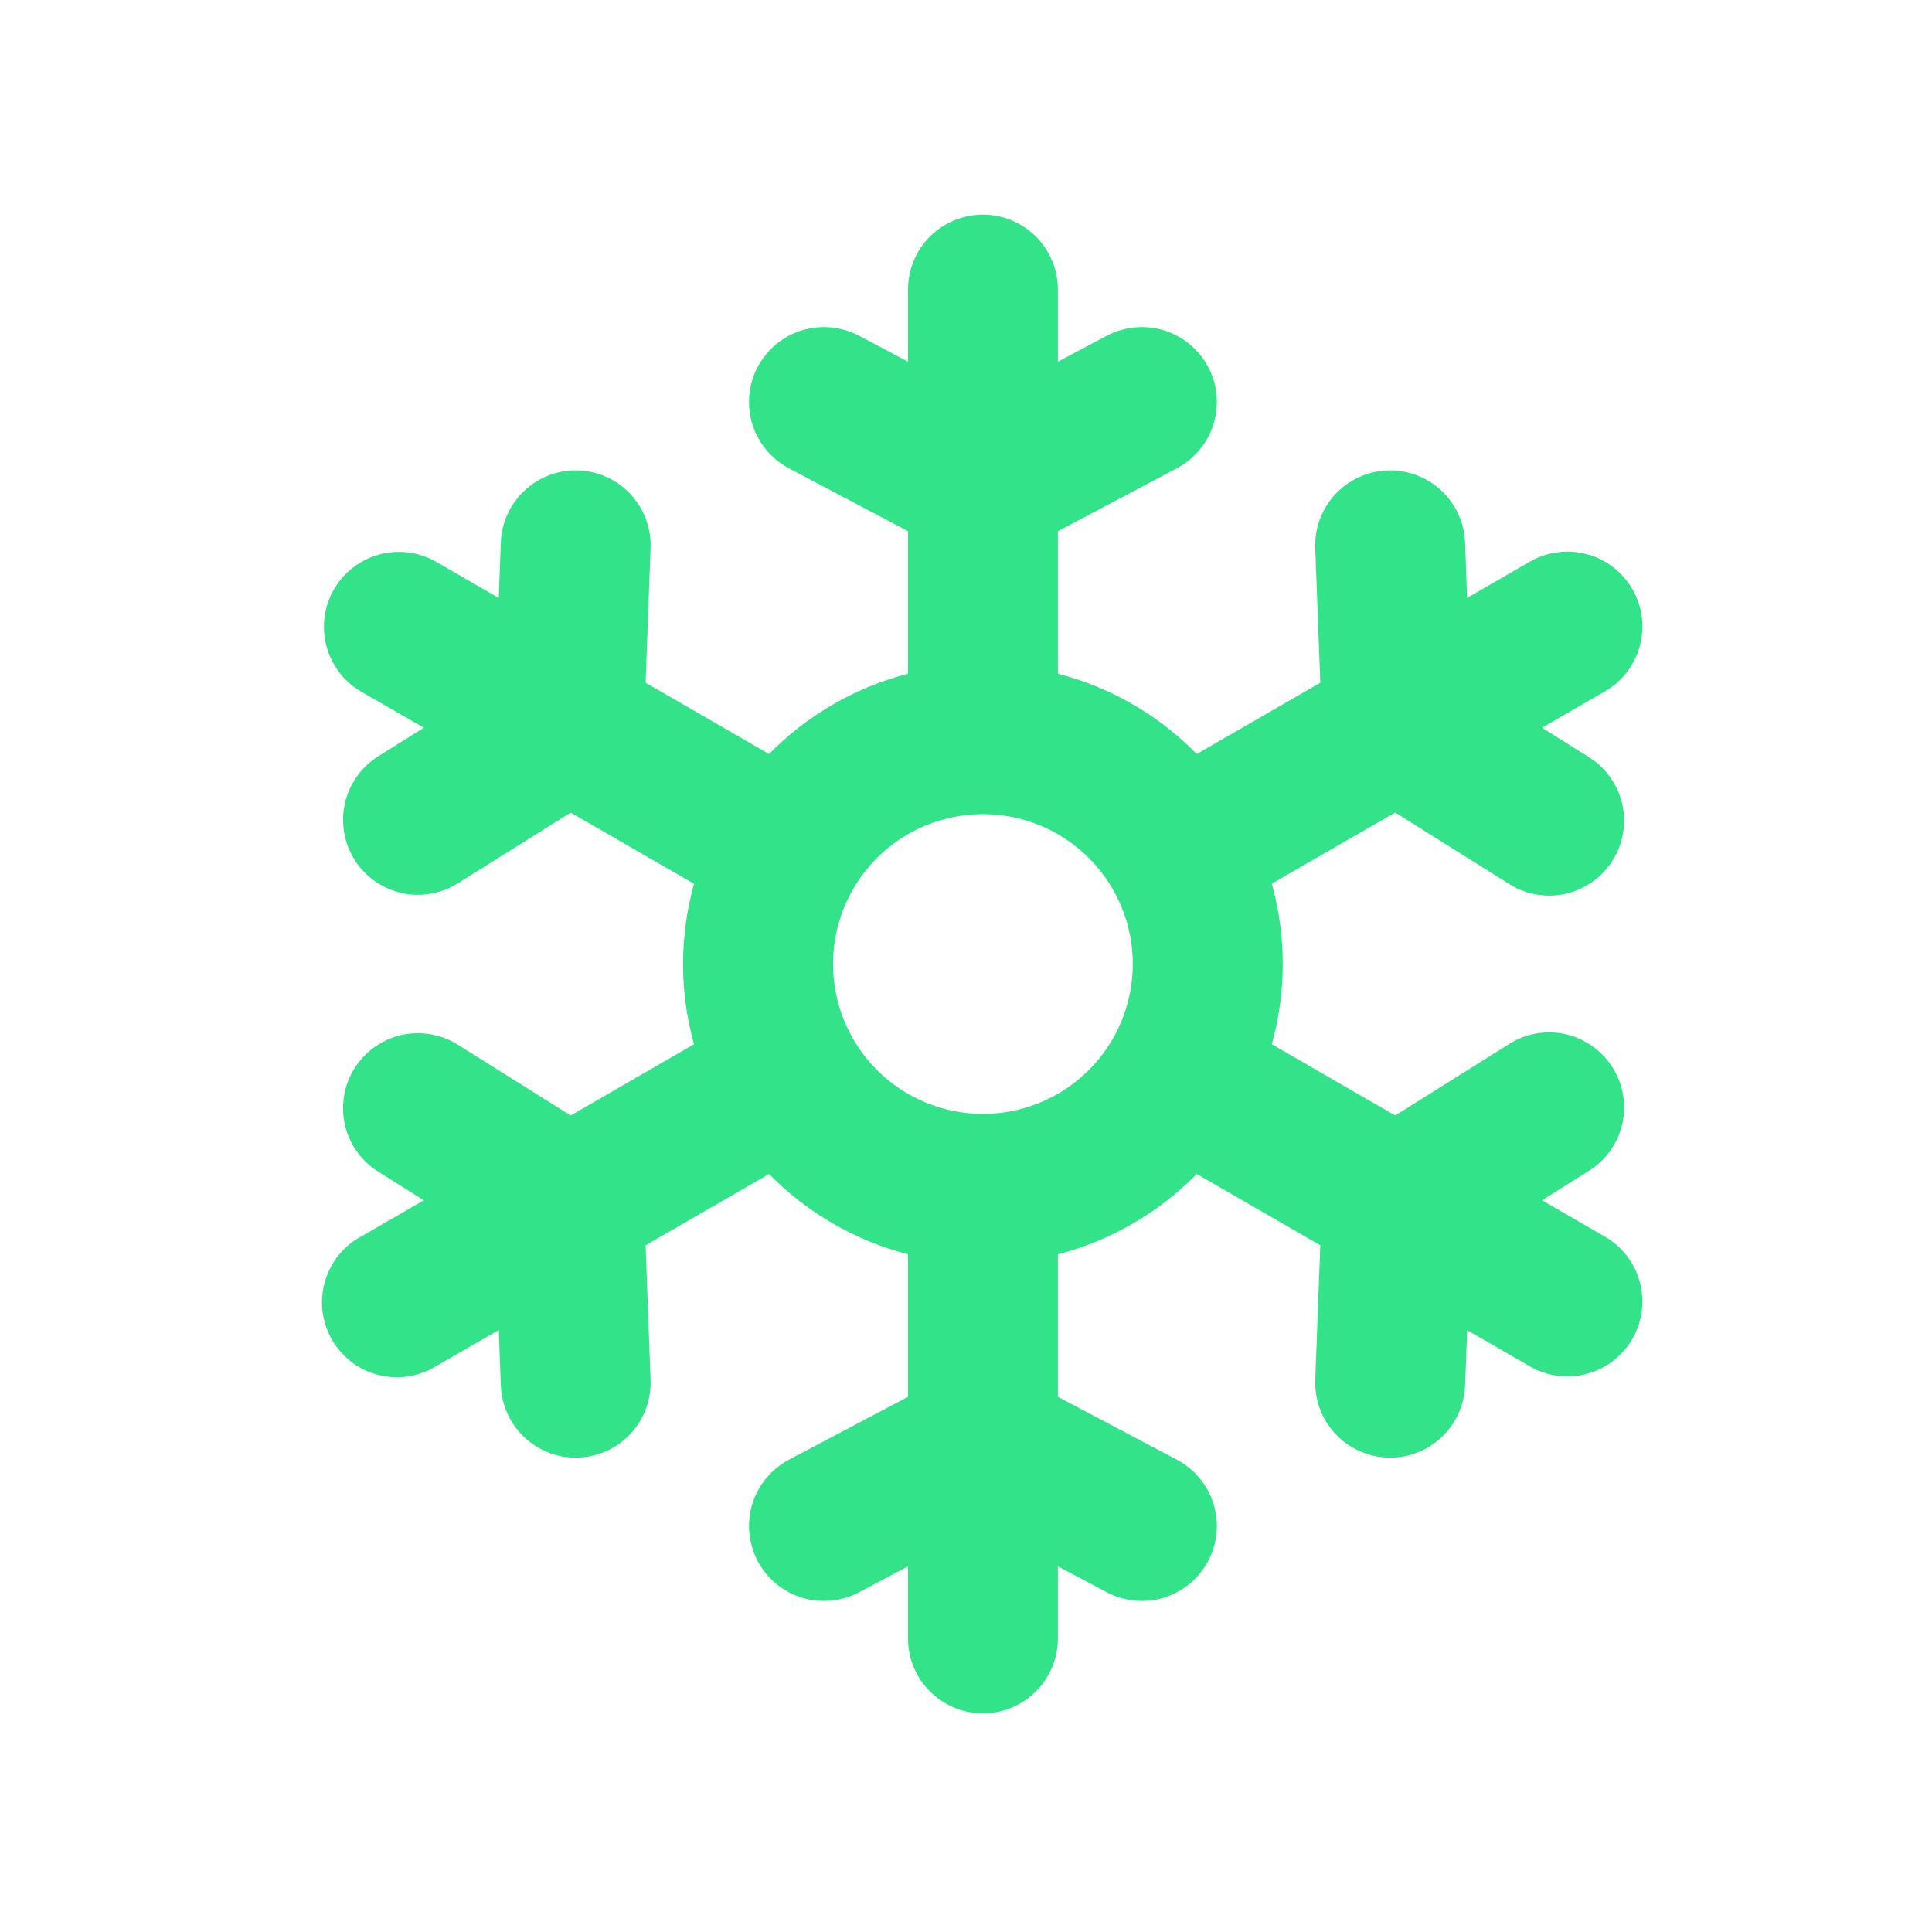
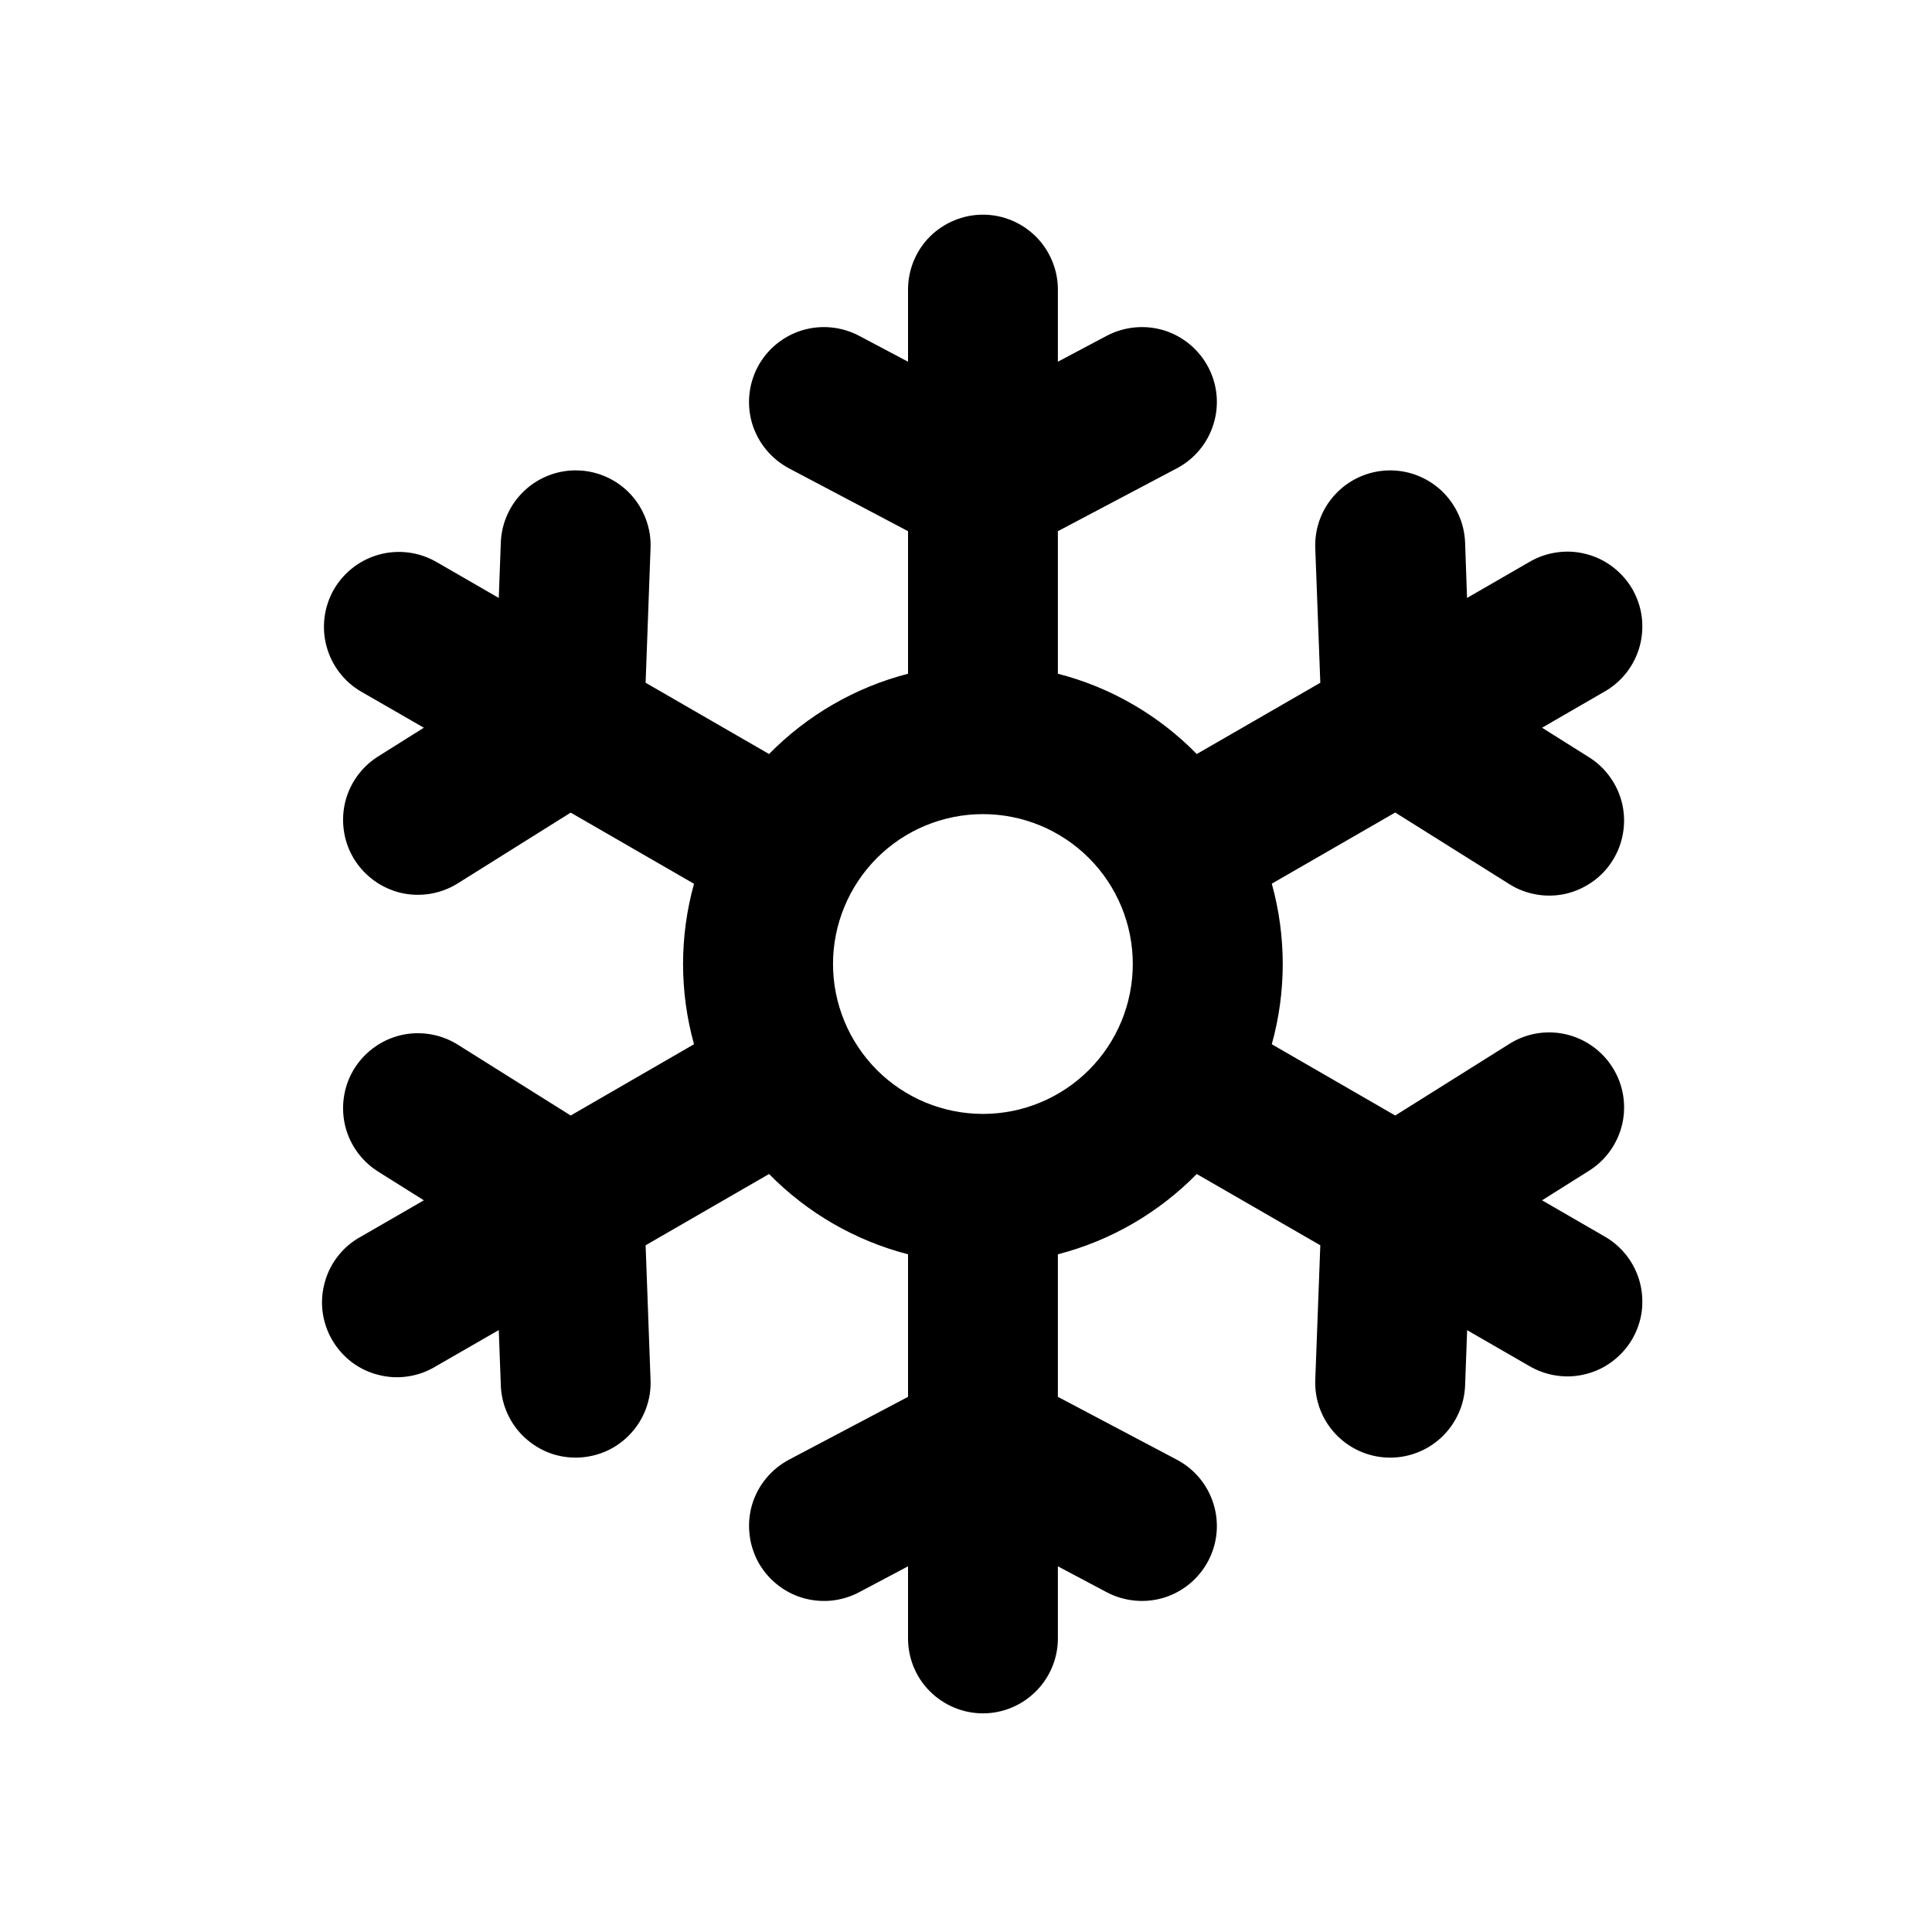
<svg xmlns="http://www.w3.org/2000/svg" width="18" height="18" viewBox="0 0 18 18" fill="none">
-   <path fill-rule="evenodd" clip-rule="evenodd" d="M9.158 2C9.343 2 9.52 2.074 9.651 2.204C9.782 2.335 9.856 2.513 9.856 2.698V3.37L10.312 3.128C10.476 3.042 10.668 3.024 10.845 3.078C11.021 3.133 11.169 3.255 11.256 3.419C11.343 3.583 11.361 3.774 11.306 3.951C11.252 4.128 11.129 4.276 10.965 4.363L9.856 4.949V6.277C10.355 6.405 10.8 6.668 11.15 7.025L12.301 6.361L12.254 5.107C12.247 4.922 12.314 4.741 12.44 4.606C12.566 4.47 12.741 4.39 12.926 4.383C13.111 4.376 13.291 4.443 13.427 4.569C13.562 4.695 13.643 4.869 13.65 5.054L13.668 5.571L14.25 5.235C14.329 5.189 14.417 5.158 14.509 5.146C14.6 5.133 14.693 5.139 14.782 5.163C14.871 5.186 14.954 5.227 15.027 5.283C15.1 5.339 15.162 5.409 15.208 5.488C15.254 5.568 15.284 5.656 15.296 5.748C15.307 5.839 15.301 5.932 15.277 6.02C15.253 6.109 15.211 6.192 15.155 6.265C15.098 6.338 15.028 6.399 14.948 6.444L14.367 6.78L14.804 7.055C14.882 7.103 14.949 7.167 15.002 7.242C15.056 7.317 15.093 7.401 15.114 7.49C15.134 7.58 15.137 7.672 15.121 7.763C15.106 7.853 15.073 7.94 15.024 8.017C14.976 8.095 14.912 8.162 14.837 8.215C14.762 8.268 14.678 8.306 14.588 8.327C14.499 8.347 14.406 8.35 14.316 8.334C14.226 8.319 14.139 8.286 14.062 8.237L12.999 7.57L11.849 8.233C11.985 8.723 11.985 9.24 11.849 9.729L12.999 10.393L14.062 9.726C14.218 9.627 14.408 9.595 14.588 9.636C14.769 9.678 14.926 9.789 15.024 9.946C15.123 10.102 15.155 10.292 15.114 10.473C15.072 10.653 14.961 10.81 14.804 10.908L14.367 11.183L14.948 11.519C15.028 11.564 15.098 11.625 15.155 11.698C15.211 11.771 15.253 11.854 15.277 11.943C15.301 12.031 15.307 12.124 15.296 12.216C15.284 12.307 15.254 12.395 15.208 12.475C15.162 12.554 15.1 12.624 15.027 12.68C14.954 12.736 14.871 12.777 14.782 12.8C14.693 12.824 14.6 12.83 14.509 12.817C14.417 12.805 14.329 12.774 14.25 12.728L13.669 12.393L13.65 12.909C13.643 13.094 13.562 13.268 13.427 13.394C13.291 13.52 13.111 13.587 12.926 13.58C12.741 13.573 12.566 13.493 12.44 13.357C12.314 13.222 12.247 13.041 12.254 12.856L12.301 11.602L11.15 10.938C10.8 11.294 10.354 11.558 9.856 11.686V13.014L10.965 13.6C11.129 13.687 11.252 13.835 11.306 14.012C11.361 14.189 11.343 14.38 11.256 14.544C11.169 14.708 11.021 14.83 10.845 14.885C10.668 14.939 10.476 14.921 10.312 14.835L9.856 14.593V15.265C9.856 15.45 9.782 15.628 9.651 15.758C9.52 15.889 9.343 15.963 9.158 15.963C8.973 15.963 8.795 15.889 8.664 15.758C8.533 15.628 8.46 15.45 8.46 15.265V14.593L8.003 14.835C7.922 14.878 7.833 14.904 7.742 14.913C7.651 14.921 7.559 14.912 7.471 14.885C7.383 14.858 7.302 14.814 7.231 14.755C7.161 14.697 7.102 14.625 7.059 14.544C7.017 14.463 6.99 14.374 6.982 14.283C6.973 14.192 6.982 14.1 7.009 14.012C7.036 13.924 7.08 13.843 7.139 13.772C7.197 13.702 7.269 13.643 7.35 13.6L8.46 13.014V11.686C7.968 11.559 7.521 11.3 7.165 10.938L6.015 11.602L6.061 12.856C6.065 12.948 6.05 13.039 6.018 13.125C5.986 13.211 5.938 13.29 5.875 13.357C5.813 13.424 5.738 13.479 5.655 13.517C5.571 13.555 5.481 13.576 5.389 13.58C5.298 13.583 5.206 13.569 5.12 13.537C5.035 13.505 4.956 13.456 4.889 13.394C4.821 13.331 4.767 13.256 4.729 13.173C4.691 13.09 4.669 12.999 4.666 12.908L4.647 12.392L4.065 12.727C3.986 12.776 3.897 12.809 3.805 12.823C3.713 12.838 3.618 12.833 3.528 12.81C3.437 12.788 3.352 12.747 3.277 12.691C3.203 12.634 3.14 12.563 3.094 12.483C3.047 12.402 3.017 12.312 3.005 12.219C2.994 12.127 3.001 12.033 3.027 11.943C3.052 11.853 3.095 11.769 3.154 11.696C3.212 11.623 3.285 11.563 3.367 11.519L3.949 11.183L3.511 10.908C3.358 10.807 3.251 10.651 3.212 10.473C3.174 10.294 3.206 10.107 3.303 9.953C3.401 9.798 3.555 9.688 3.732 9.645C3.91 9.603 4.097 9.632 4.254 9.726L5.317 10.393L6.466 9.729C6.33 9.24 6.33 8.723 6.466 8.234L5.317 7.571L4.254 8.237C4.097 8.331 3.91 8.36 3.732 8.318C3.555 8.275 3.401 8.165 3.303 8.01C3.206 7.856 3.174 7.669 3.212 7.49C3.251 7.312 3.358 7.156 3.511 7.055L3.949 6.78L3.367 6.445C3.207 6.353 3.09 6.2 3.042 6.021C2.994 5.842 3.019 5.652 3.111 5.491C3.204 5.331 3.357 5.214 3.535 5.166C3.714 5.118 3.905 5.143 4.065 5.235L4.647 5.571L4.666 5.054C4.673 4.869 4.753 4.695 4.889 4.569C4.956 4.506 5.035 4.458 5.121 4.426C5.207 4.394 5.298 4.379 5.39 4.383C5.481 4.386 5.572 4.408 5.655 4.446C5.738 4.484 5.813 4.538 5.876 4.606C5.938 4.673 5.986 4.752 6.018 4.838C6.05 4.924 6.065 5.015 6.061 5.107L6.015 6.361L7.165 7.025C7.521 6.663 7.968 6.404 8.46 6.277V4.949L7.35 4.363C7.187 4.276 7.064 4.128 7.009 3.951C6.955 3.774 6.973 3.583 7.059 3.419C7.146 3.255 7.294 3.133 7.471 3.078C7.648 3.024 7.839 3.042 8.003 3.128L8.46 3.37V2.698C8.46 2.513 8.533 2.335 8.664 2.204C8.795 2.074 8.973 2 9.158 2ZM9.158 10.378C9.528 10.378 9.883 10.231 10.145 9.969C10.407 9.707 10.554 9.352 10.554 8.981C10.554 8.611 10.407 8.256 10.145 7.994C9.883 7.732 9.528 7.585 9.158 7.585C8.787 7.585 8.432 7.732 8.17 7.994C7.909 8.256 7.761 8.611 7.761 8.981C7.761 9.352 7.909 9.707 8.17 9.969C8.432 10.231 8.787 10.378 9.158 10.378Z" fill="#32E389" />
+   <path fill-rule="evenodd" clip-rule="evenodd" d="M9.158 2C9.343 2 9.52 2.074 9.651 2.204C9.782 2.335 9.856 2.513 9.856 2.698V3.37L10.312 3.128C10.476 3.042 10.668 3.024 10.845 3.078C11.021 3.133 11.169 3.255 11.256 3.419C11.343 3.583 11.361 3.774 11.306 3.951C11.252 4.128 11.129 4.276 10.965 4.363L9.856 4.949V6.277C10.355 6.405 10.8 6.668 11.15 7.025L12.301 6.361L12.254 5.107C12.247 4.922 12.314 4.741 12.44 4.606C12.566 4.47 12.741 4.39 12.926 4.383C13.111 4.376 13.291 4.443 13.427 4.569C13.562 4.695 13.643 4.869 13.65 5.054L13.668 5.571L14.25 5.235C14.329 5.189 14.417 5.158 14.509 5.146C14.6 5.133 14.693 5.139 14.782 5.163C14.871 5.186 14.954 5.227 15.027 5.283C15.1 5.339 15.162 5.409 15.208 5.488C15.254 5.568 15.284 5.656 15.296 5.748C15.307 5.839 15.301 5.932 15.277 6.02C15.253 6.109 15.211 6.192 15.155 6.265C15.098 6.338 15.028 6.399 14.948 6.444L14.367 6.78L14.804 7.055C14.882 7.103 14.949 7.167 15.002 7.242C15.056 7.317 15.093 7.401 15.114 7.49C15.134 7.58 15.137 7.672 15.121 7.763C15.106 7.853 15.073 7.94 15.024 8.017C14.976 8.095 14.912 8.162 14.837 8.215C14.762 8.268 14.678 8.306 14.588 8.327C14.499 8.347 14.406 8.35 14.316 8.334C14.226 8.319 14.139 8.286 14.062 8.237L12.999 7.57L11.849 8.233C11.985 8.723 11.985 9.24 11.849 9.729L12.999 10.393L14.062 9.726C14.218 9.627 14.408 9.595 14.588 9.636C14.769 9.678 14.926 9.789 15.024 9.946C15.123 10.102 15.155 10.292 15.114 10.473C15.072 10.653 14.961 10.81 14.804 10.908L14.367 11.183L14.948 11.519C15.028 11.564 15.098 11.625 15.155 11.698C15.211 11.771 15.253 11.854 15.277 11.943C15.301 12.031 15.307 12.124 15.296 12.216C15.284 12.307 15.254 12.395 15.208 12.475C15.162 12.554 15.1 12.624 15.027 12.68C14.954 12.736 14.871 12.777 14.782 12.8C14.693 12.824 14.6 12.83 14.509 12.817C14.417 12.805 14.329 12.774 14.25 12.728L13.669 12.393L13.65 12.909C13.643 13.094 13.562 13.268 13.427 13.394C13.291 13.52 13.111 13.587 12.926 13.58C12.741 13.573 12.566 13.493 12.44 13.357C12.314 13.222 12.247 13.041 12.254 12.856L12.301 11.602L11.15 10.938C10.8 11.294 10.354 11.558 9.856 11.686V13.014L10.965 13.6C11.129 13.687 11.252 13.835 11.306 14.012C11.361 14.189 11.343 14.38 11.256 14.544C11.169 14.708 11.021 14.83 10.845 14.885C10.668 14.939 10.476 14.921 10.312 14.835L9.856 14.593V15.265C9.856 15.45 9.782 15.628 9.651 15.758C9.52 15.889 9.343 15.963 9.158 15.963C8.973 15.963 8.795 15.889 8.664 15.758C8.533 15.628 8.46 15.45 8.46 15.265V14.593L8.003 14.835C7.922 14.878 7.833 14.904 7.742 14.913C7.651 14.921 7.559 14.912 7.471 14.885C7.383 14.858 7.302 14.814 7.231 14.755C7.161 14.697 7.102 14.625 7.059 14.544C7.017 14.463 6.99 14.374 6.982 14.283C6.973 14.192 6.982 14.1 7.009 14.012C7.036 13.924 7.08 13.843 7.139 13.772C7.197 13.702 7.269 13.643 7.35 13.6L8.46 13.014V11.686C7.968 11.559 7.521 11.3 7.165 10.938L6.015 11.602L6.061 12.856C6.065 12.948 6.05 13.039 6.018 13.125C5.986 13.211 5.938 13.29 5.875 13.357C5.813 13.424 5.738 13.479 5.655 13.517C5.571 13.555 5.481 13.576 5.389 13.58C5.298 13.583 5.206 13.569 5.12 13.537C5.035 13.505 4.956 13.456 4.889 13.394C4.821 13.331 4.767 13.256 4.729 13.173C4.691 13.09 4.669 12.999 4.666 12.908L4.647 12.392L4.065 12.727C3.986 12.776 3.897 12.809 3.805 12.823C3.713 12.838 3.618 12.833 3.528 12.81C3.437 12.788 3.352 12.747 3.277 12.691C3.203 12.634 3.14 12.563 3.094 12.483C3.047 12.402 3.017 12.312 3.005 12.219C2.994 12.127 3.001 12.033 3.027 11.943C3.052 11.853 3.095 11.769 3.154 11.696C3.212 11.623 3.285 11.563 3.367 11.519L3.949 11.183L3.511 10.908C3.358 10.807 3.251 10.651 3.212 10.473C3.174 10.294 3.206 10.107 3.303 9.953C3.401 9.798 3.555 9.688 3.732 9.645C3.91 9.603 4.097 9.632 4.254 9.726L5.317 10.393L6.466 9.729C6.33 9.24 6.33 8.723 6.466 8.234L5.317 7.571L4.254 8.237C4.097 8.331 3.91 8.36 3.732 8.318C3.555 8.275 3.401 8.165 3.303 8.01C3.206 7.856 3.174 7.669 3.212 7.49C3.251 7.312 3.358 7.156 3.511 7.055L3.949 6.78L3.367 6.445C3.207 6.353 3.09 6.2 3.042 6.021C2.994 5.842 3.019 5.652 3.111 5.491C3.204 5.331 3.357 5.214 3.535 5.166C3.714 5.118 3.905 5.143 4.065 5.235L4.647 5.571L4.666 5.054C4.673 4.869 4.753 4.695 4.889 4.569C4.956 4.506 5.035 4.458 5.121 4.426C5.207 4.394 5.298 4.379 5.39 4.383C5.481 4.386 5.572 4.408 5.655 4.446C5.738 4.484 5.813 4.538 5.876 4.606C5.938 4.673 5.986 4.752 6.018 4.838C6.05 4.924 6.065 5.015 6.061 5.107L6.015 6.361L7.165 7.025C7.521 6.663 7.968 6.404 8.46 6.277V4.949L7.35 4.363C7.187 4.276 7.064 4.128 7.009 3.951C6.955 3.774 6.973 3.583 7.059 3.419C7.146 3.255 7.294 3.133 7.471 3.078C7.648 3.024 7.839 3.042 8.003 3.128L8.46 3.37V2.698C8.46 2.513 8.533 2.335 8.664 2.204C8.795 2.074 8.973 2 9.158 2ZM9.158 10.378C9.528 10.378 9.883 10.231 10.145 9.969C10.407 9.707 10.554 9.352 10.554 8.981C10.554 8.611 10.407 8.256 10.145 7.994C9.883 7.732 9.528 7.585 9.158 7.585C8.787 7.585 8.432 7.732 8.17 7.994C7.909 8.256 7.761 8.611 7.761 8.981C7.761 9.352 7.909 9.707 8.17 9.969C8.432 10.231 8.787 10.378 9.158 10.378Z" fill="currentColor" />
</svg>
